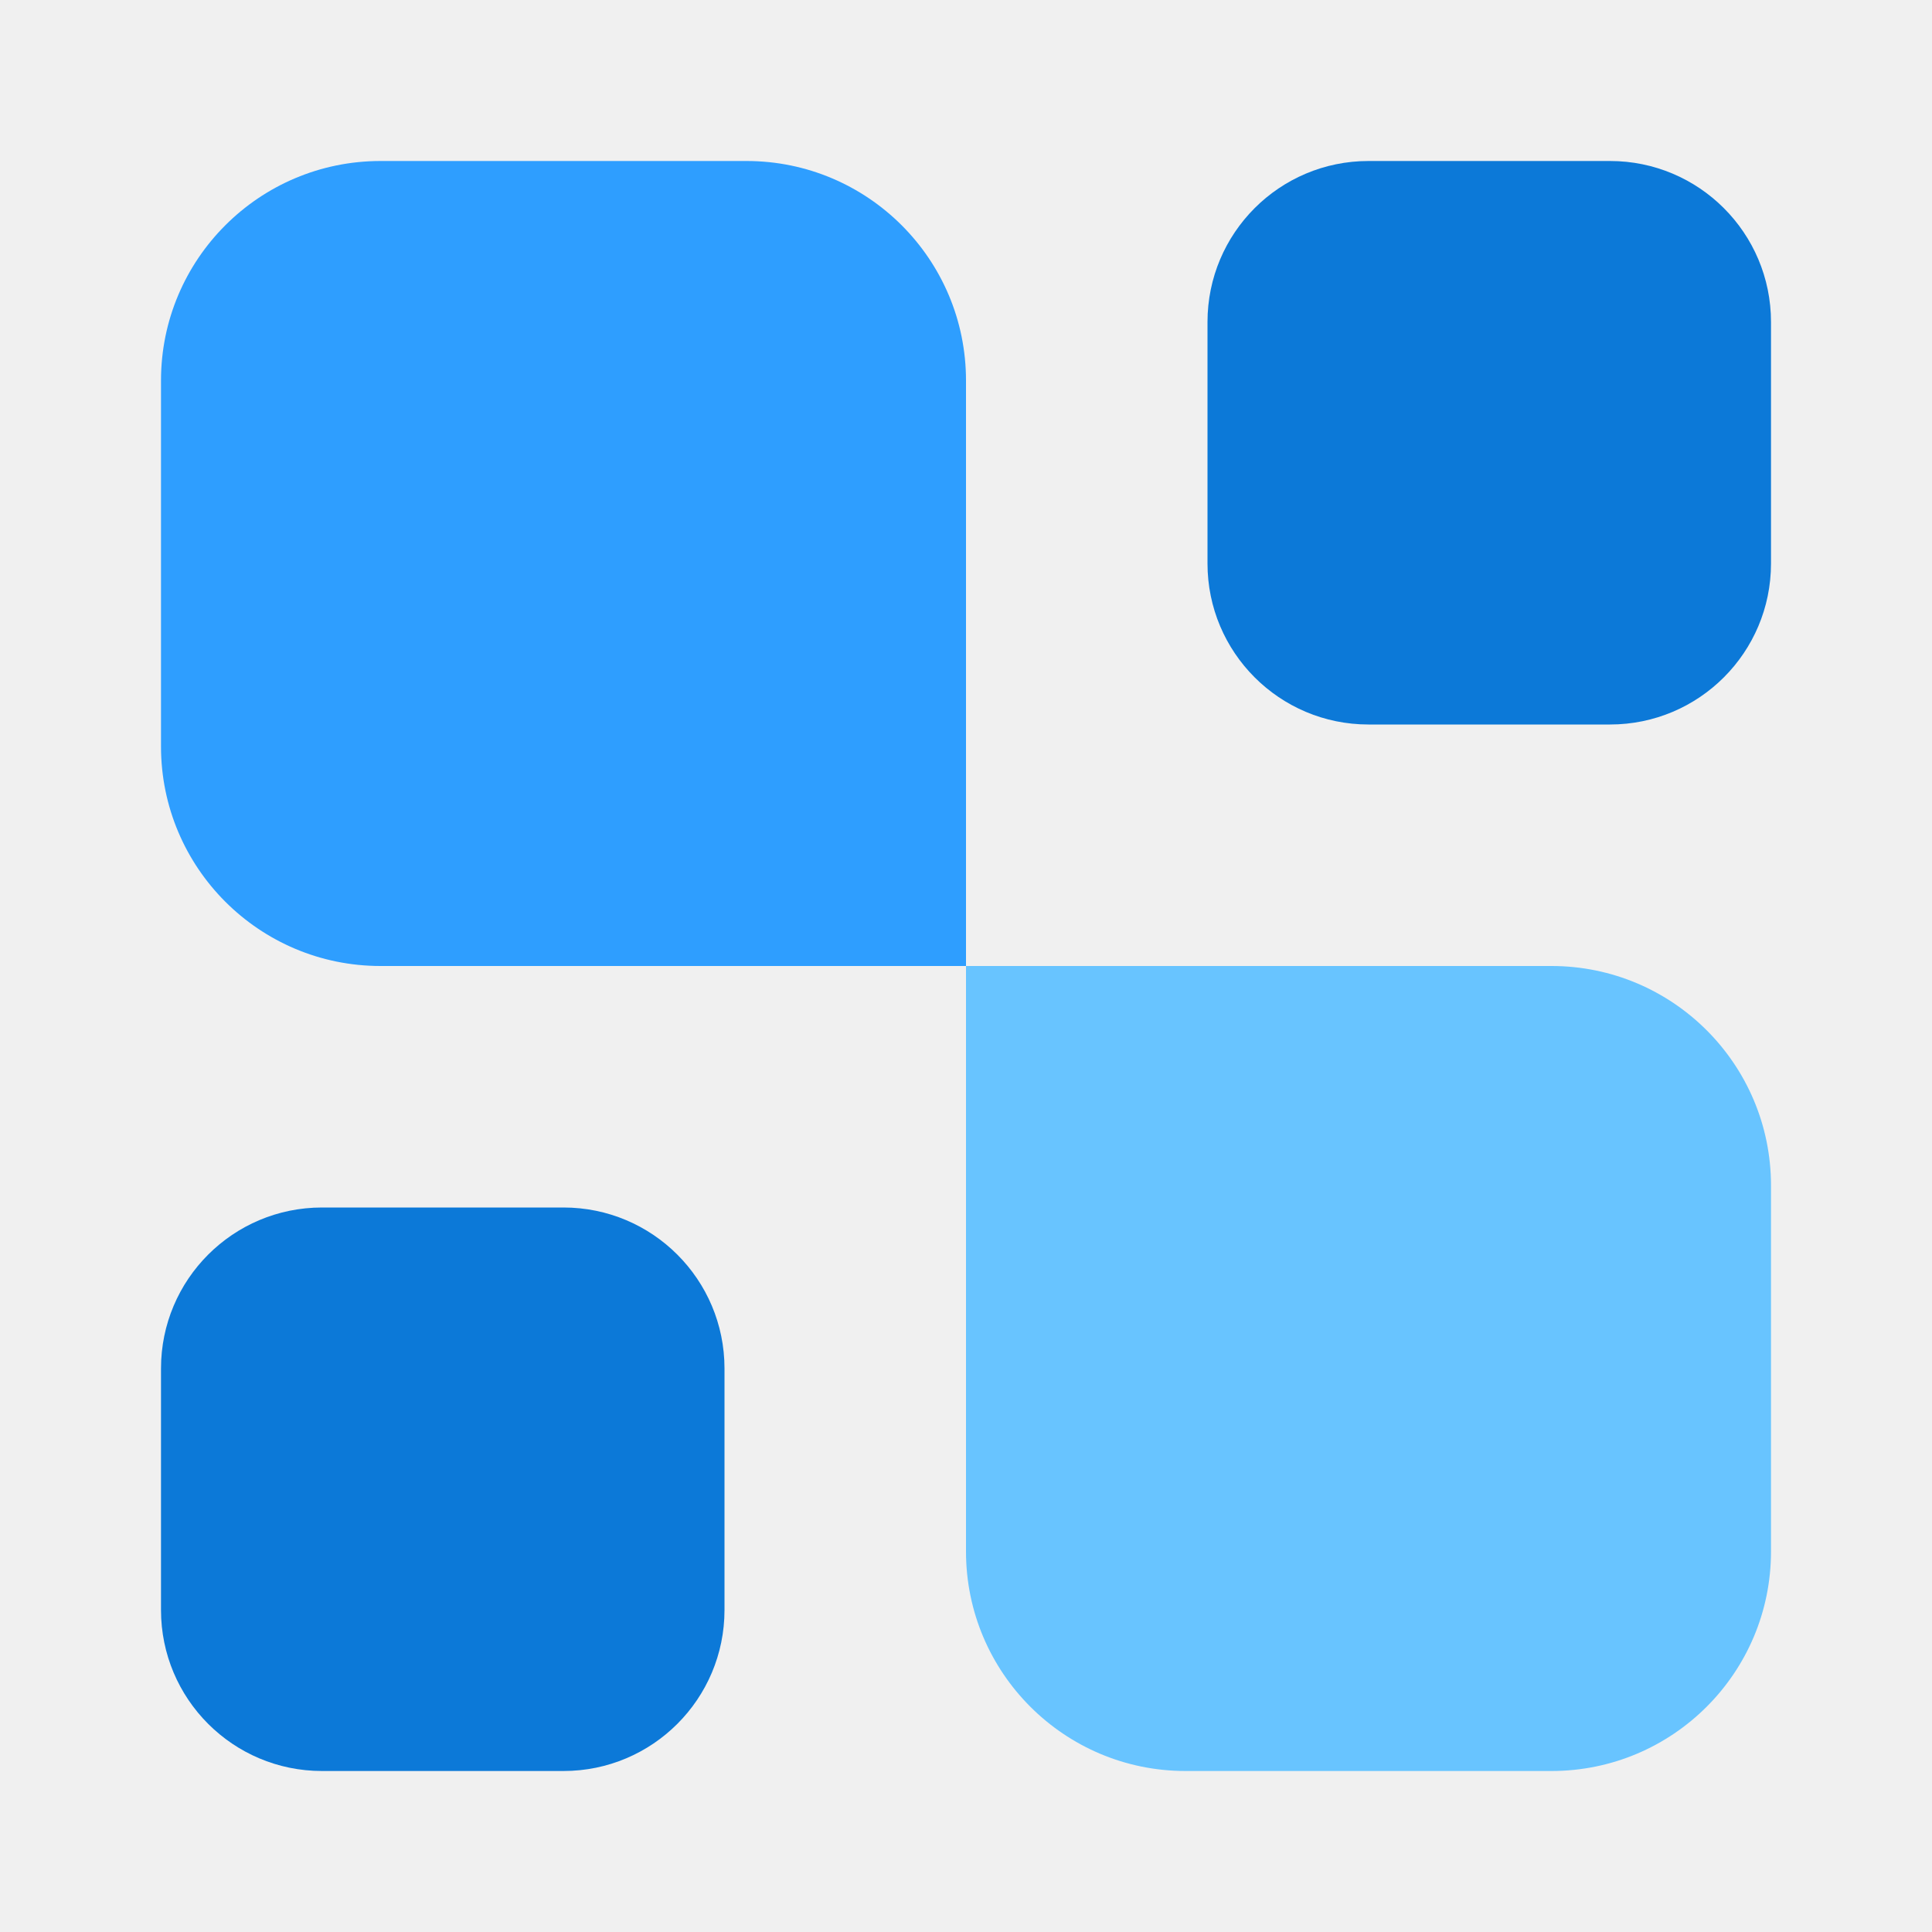
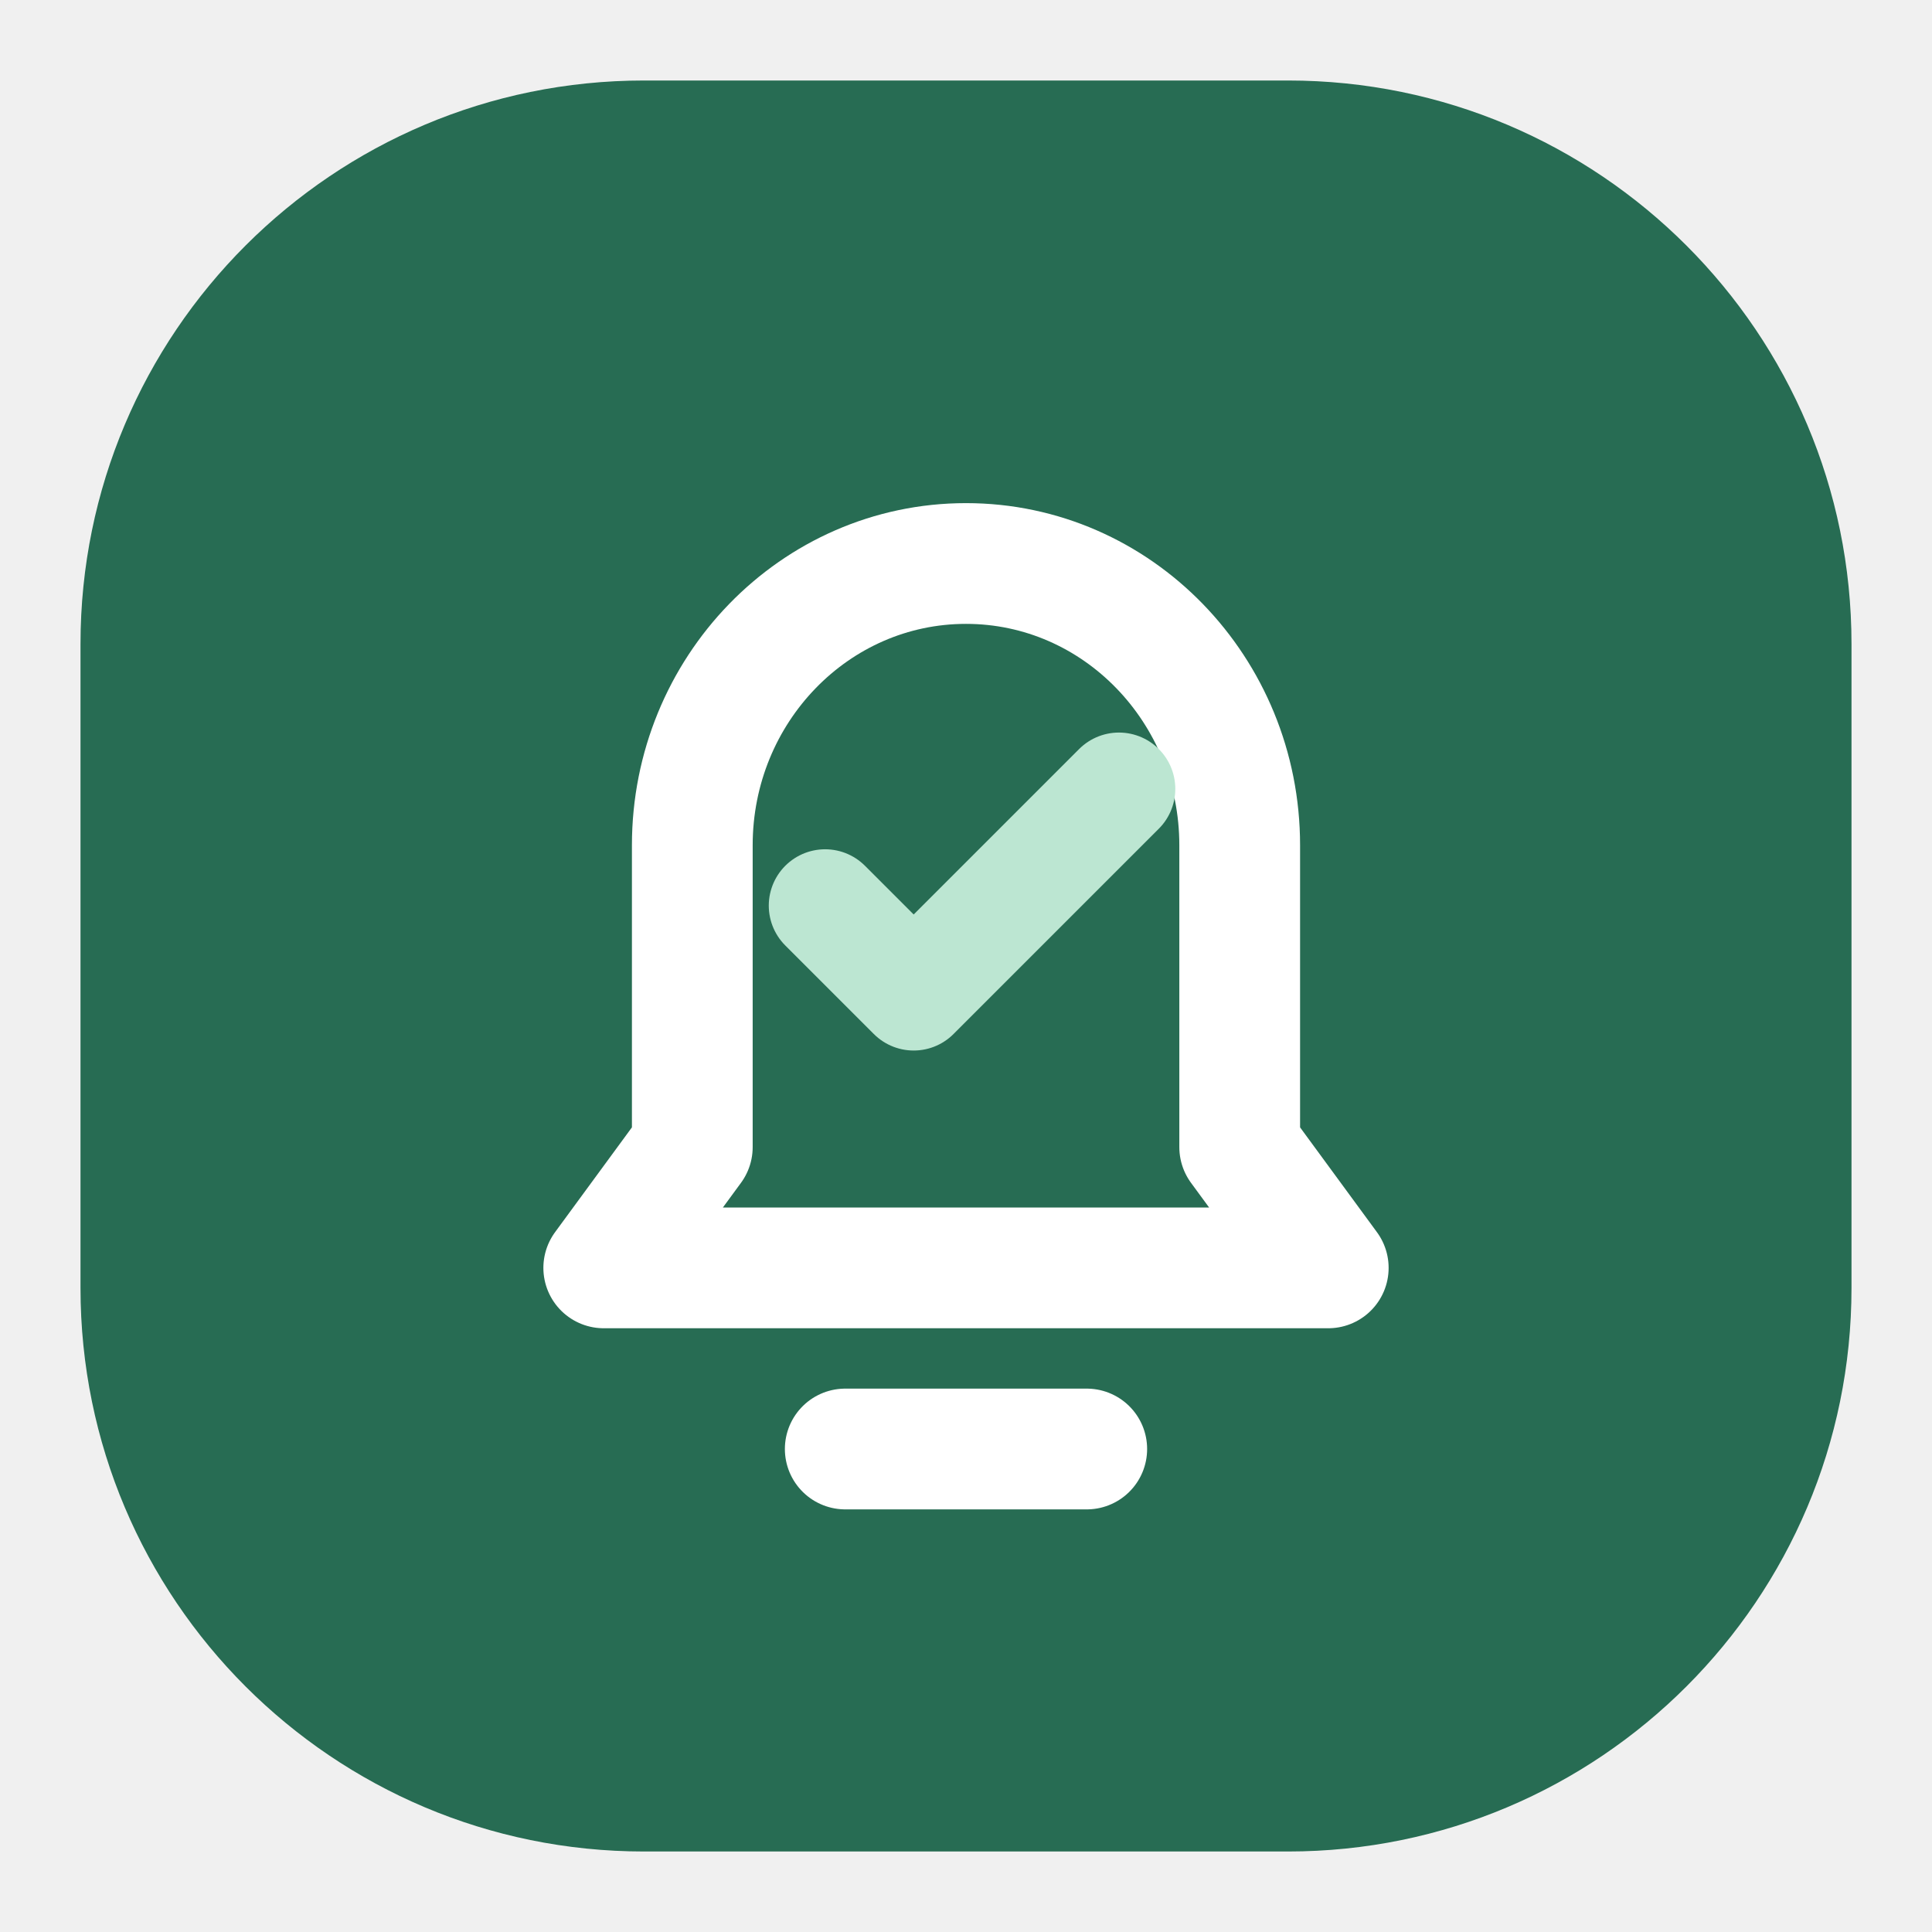
<svg xmlns="http://www.w3.org/2000/svg" width="24" height="24" viewBox="0 0 24 24" fill="none">
-   <path d="M22 19.273C22 20.779 20.779 22 19.273 22H14.727C13.221 22 12 20.779 12 19.273V12H19.273C20.779 12 22 13.221 22 14.727V19.273Z" fill="#68C4FF" />
-   <path d="M20 2C21.105 2 22 2.895 22 4V7C22 8.105 21.105 9 20 9H17C15.895 9 15 8.105 15 7V4C15 2.895 15.895 2 17 2H20Z" fill="#0C79D8" />
-   <path d="M7 15C8.105 15 9 15.895 9 17V20C9 21.105 8.105 22 7 22H4C2.895 22 2 21.105 2 20V17C2 15.895 2.895 15 4 15H7Z" fill="#0C79D8" />
-   <path d="M12 12H4.727C3.221 12 2 10.779 2 9.273V4.727C2 3.221 3.221 2 4.727 2H9.273C10.779 2 12 3.221 12 4.727V12Z" fill="#2E9EFF" />
+   <rect x="1" y="1" width="22" height="22" rx="7" fill="#276C53" />
+   <path d="M7.5 15.75H16.5L15.4 14.25V10.5C15.4 8.57 13.88 7 12 7C10.12 7 8.6 8.57 8.6 10.5V14.25L7.5 15.75Z" stroke="white" stroke-width="1.5" stroke-linejoin="round" />
+   <path d="M10.5 18H13.5" stroke="white" stroke-width="1.5" stroke-linecap="round" />
+   <path d="M10.25 11.25L11.35 12.35L13.9 9.8" stroke="#BCE6D2" stroke-width="1.4" stroke-linecap="round" stroke-linejoin="round" />
</svg>
